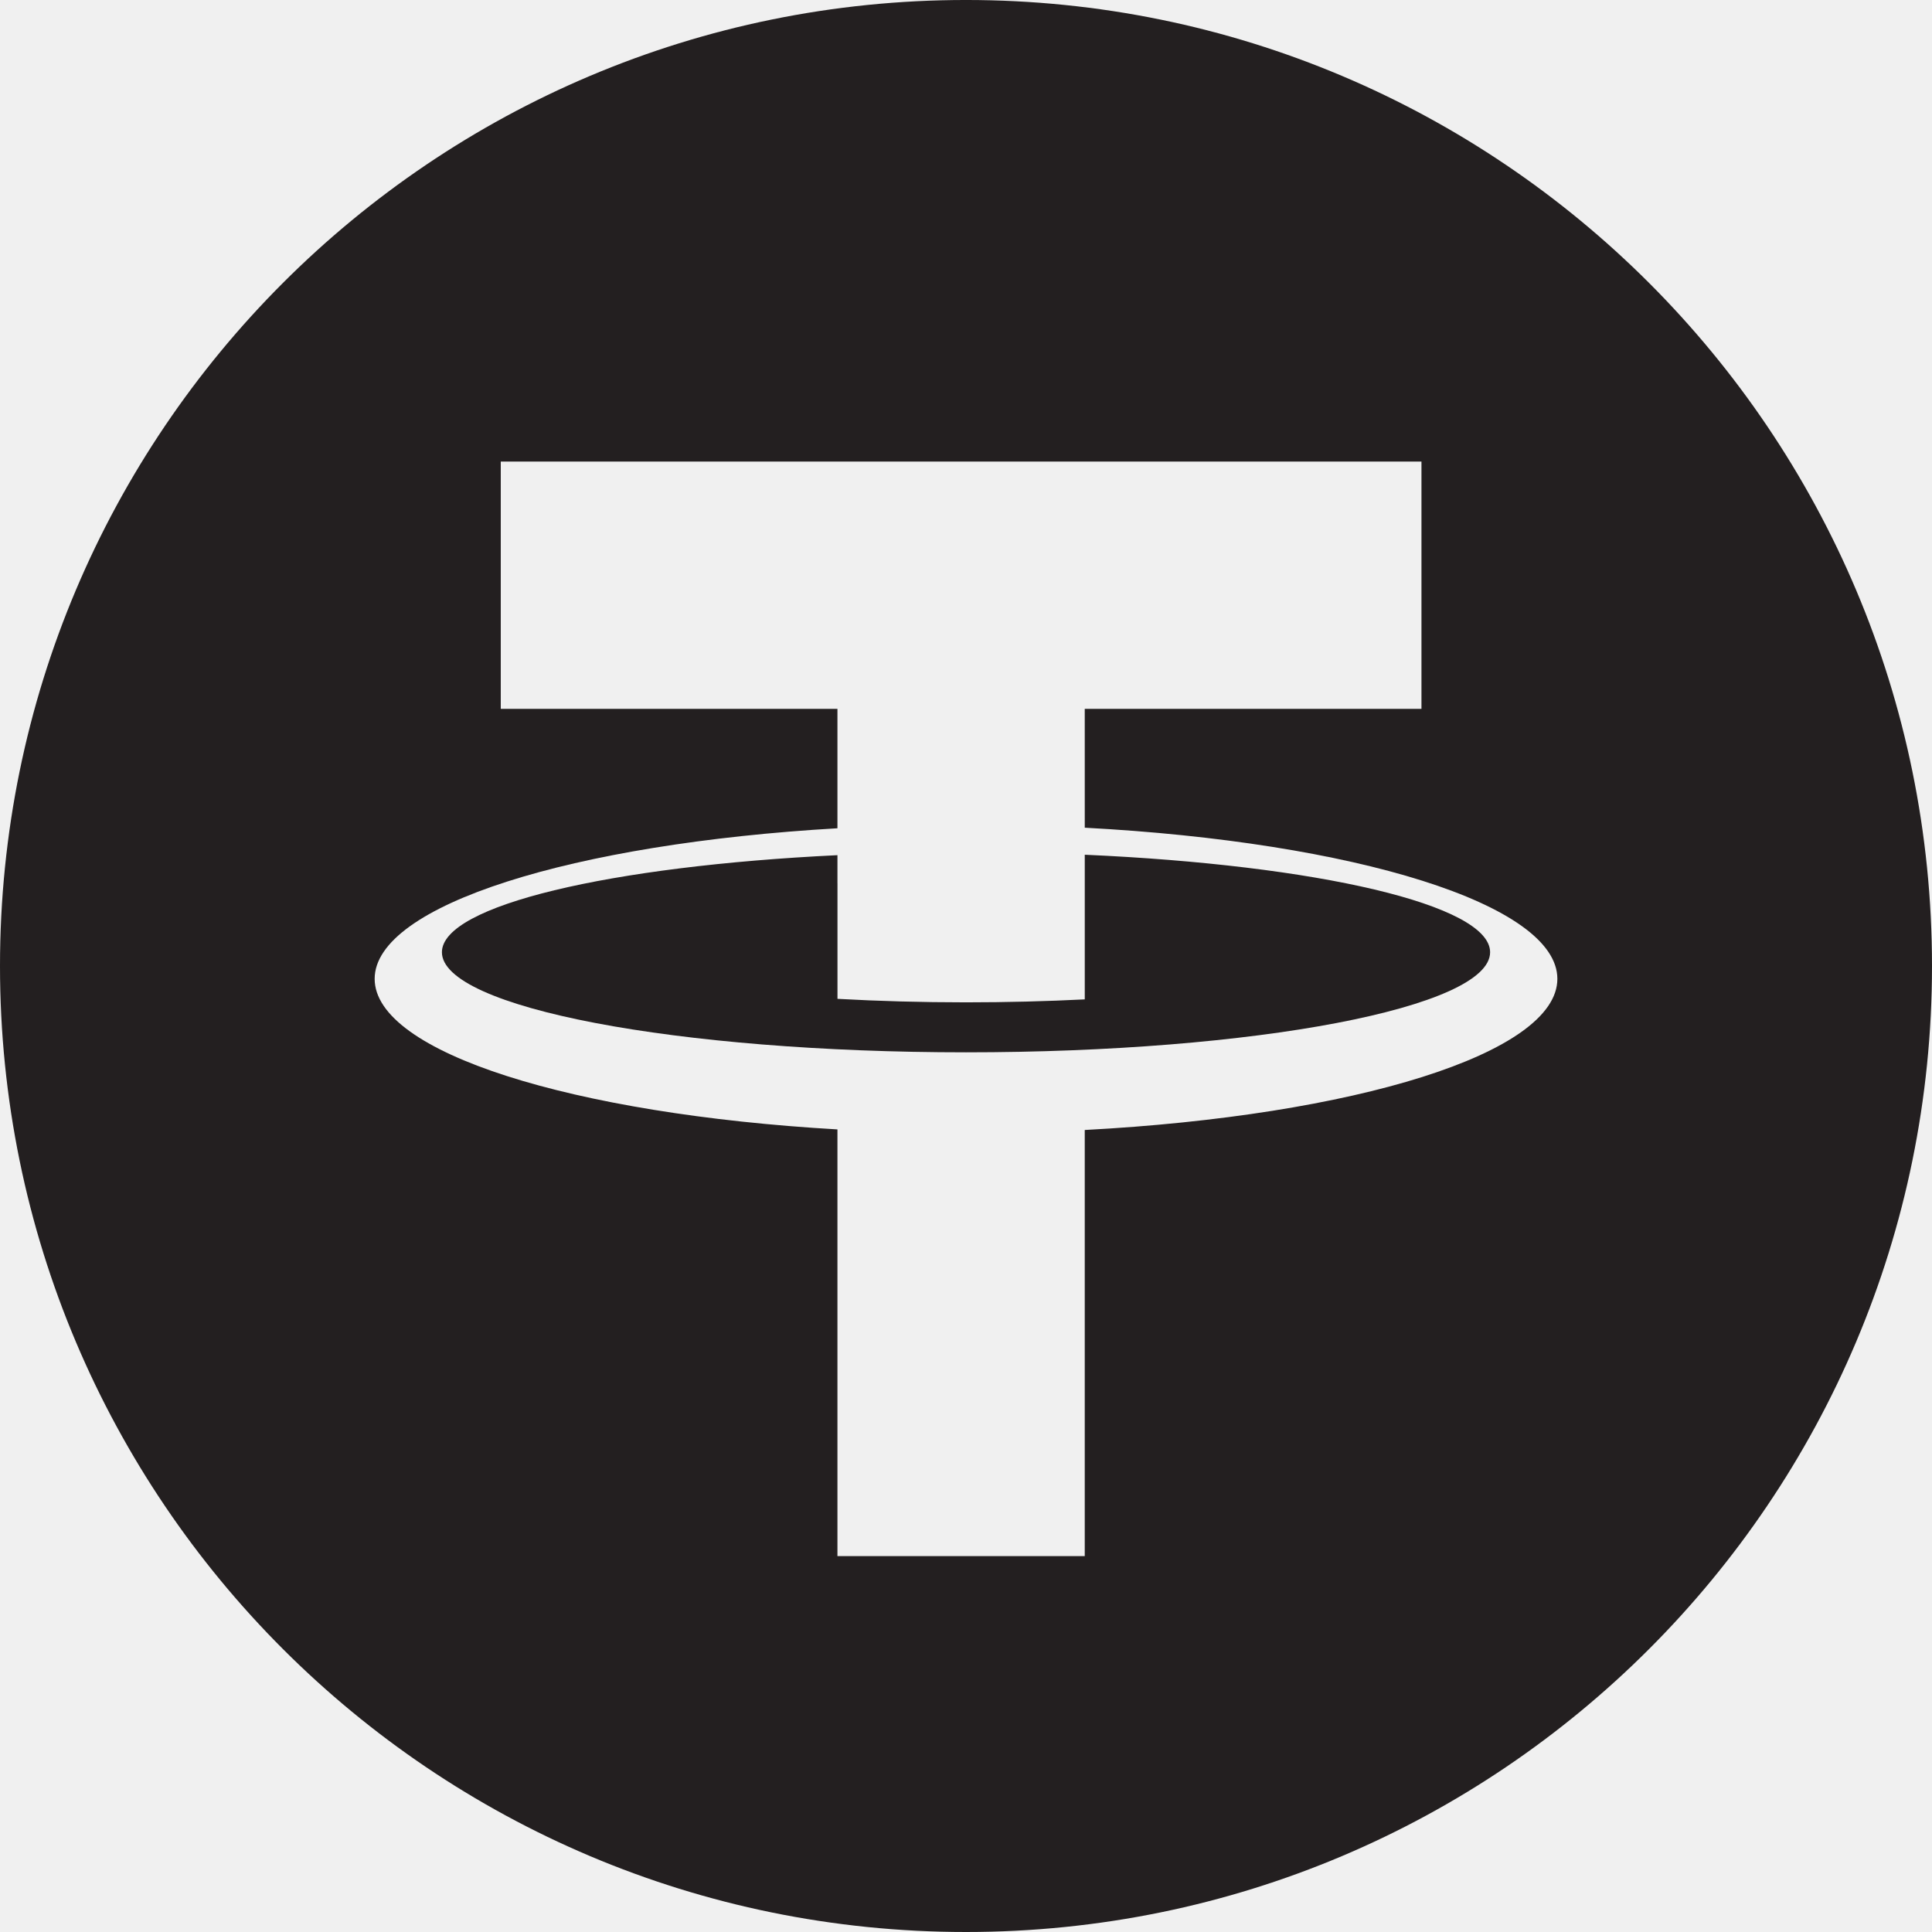
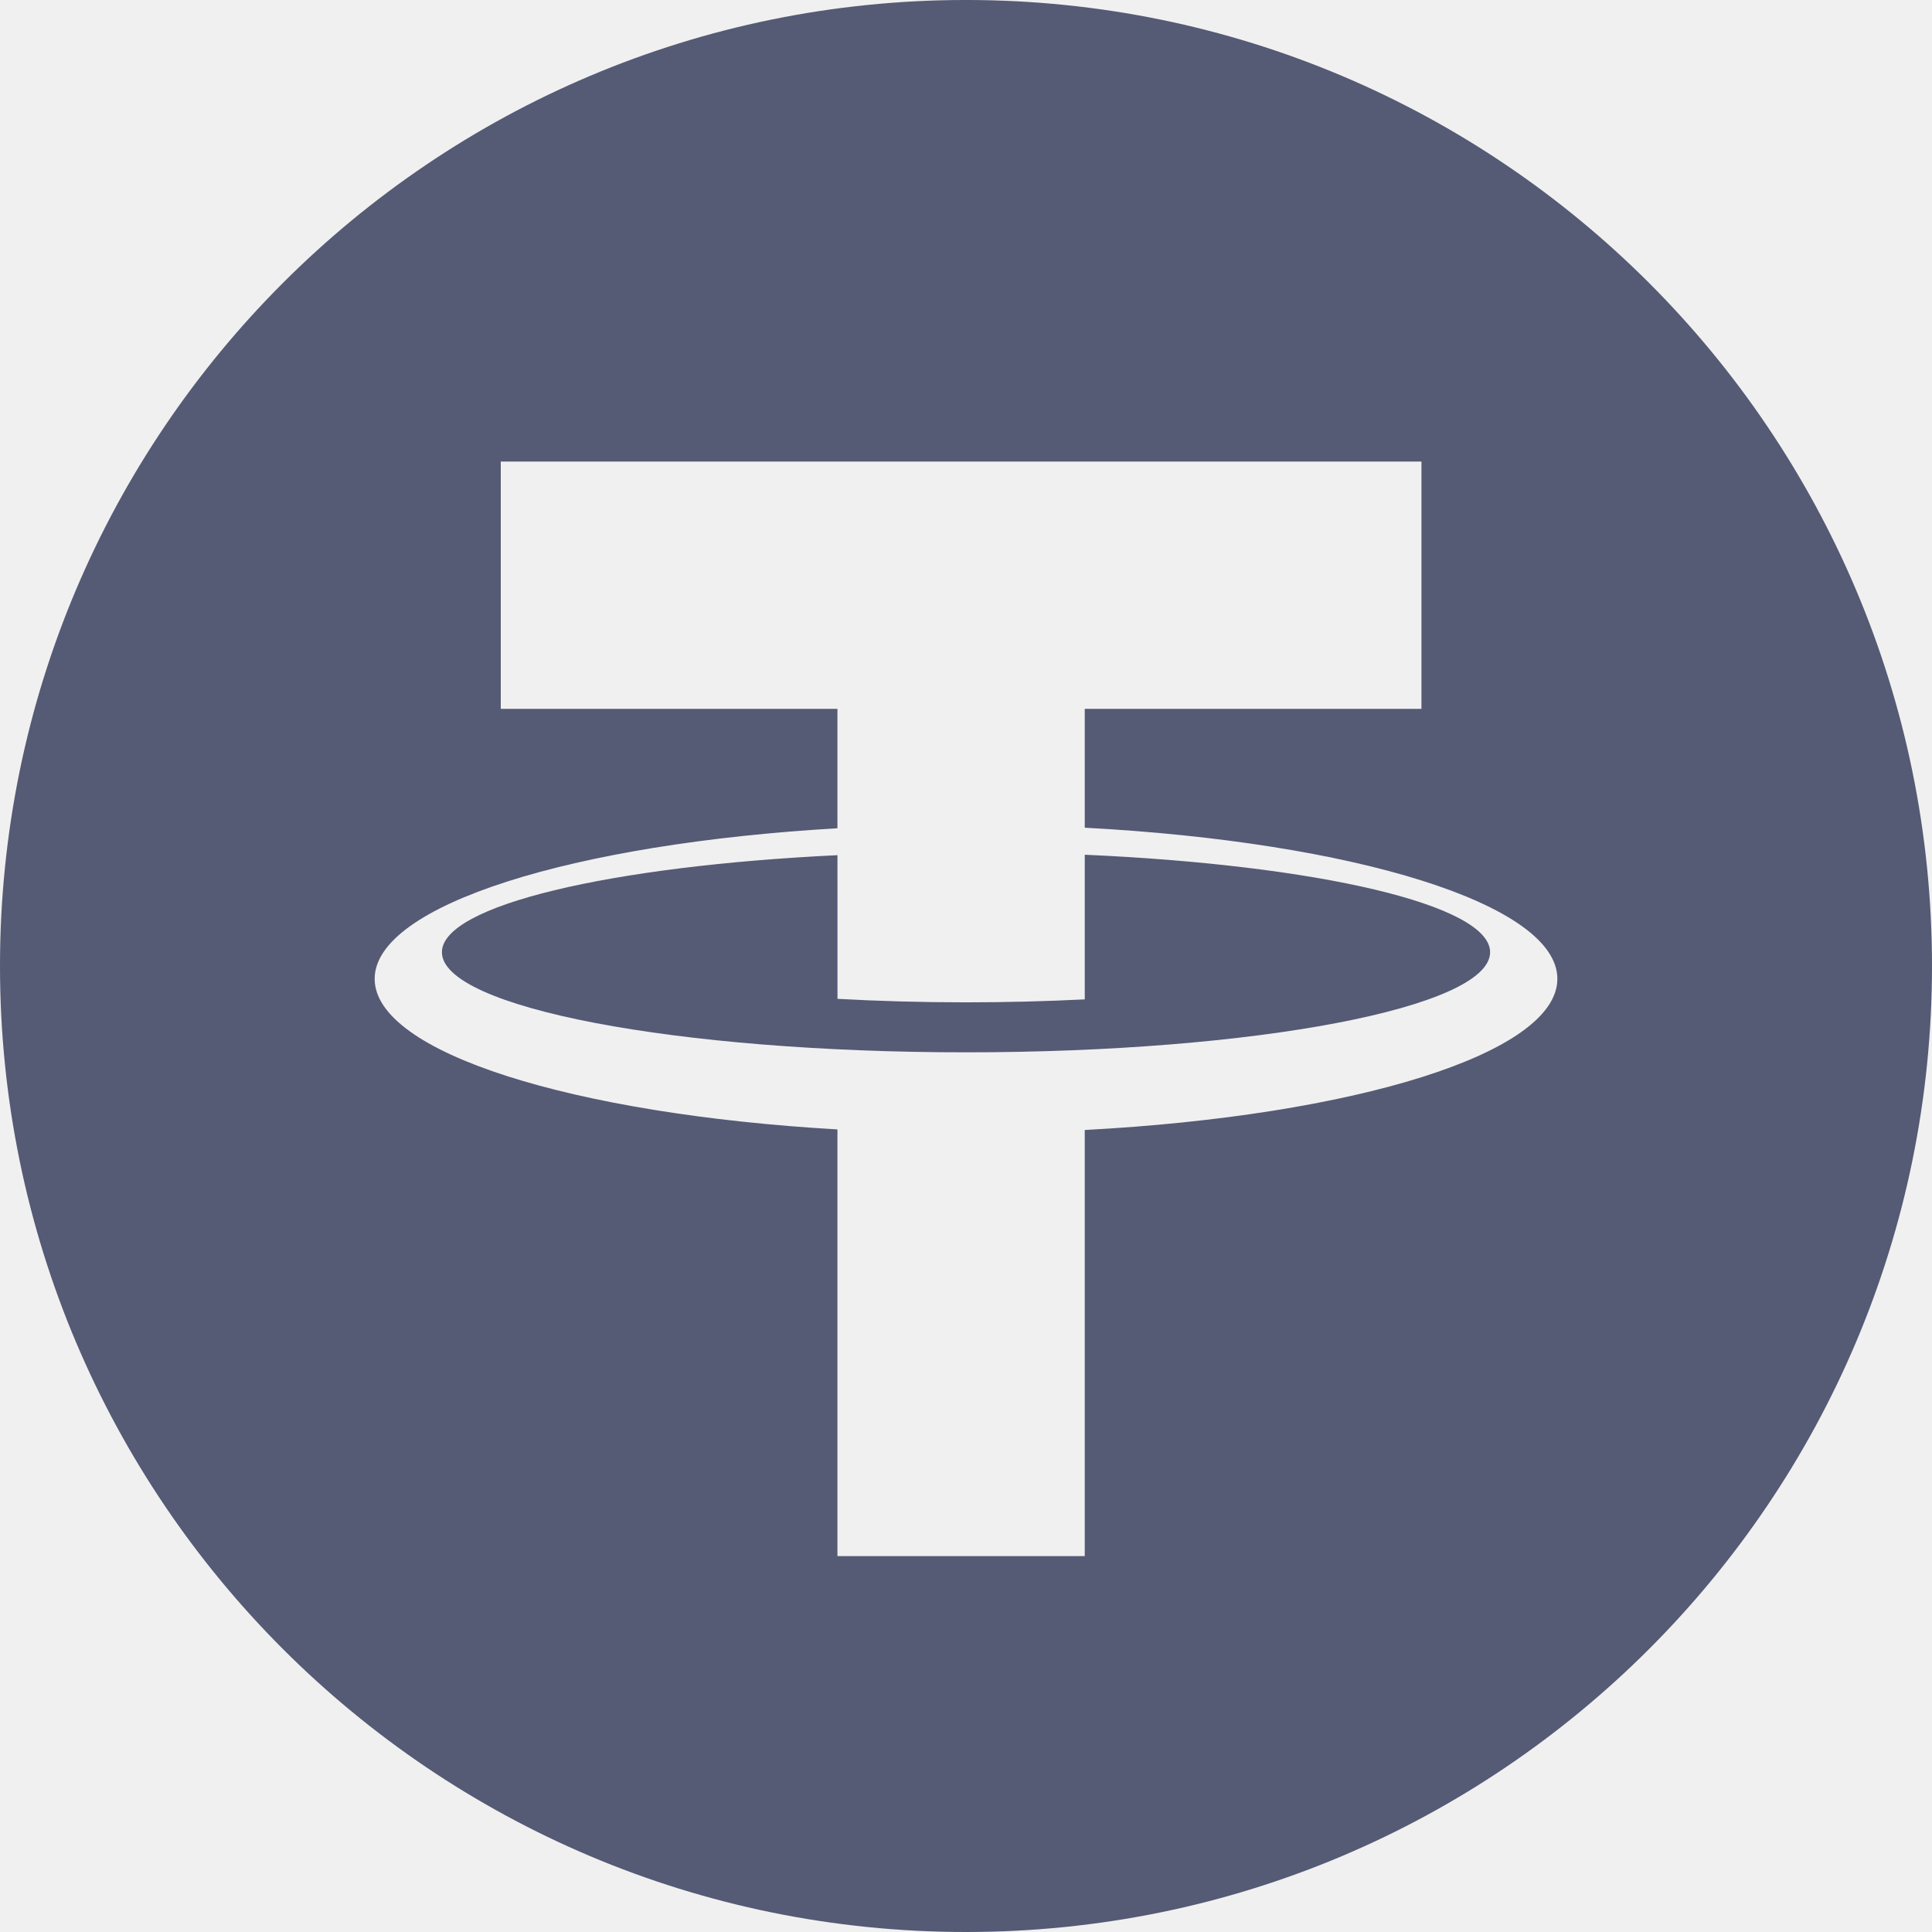
- <svg xmlns="http://www.w3.org/2000/svg" version="1.1" id="Layer_1" width="800px" height="800px" viewBox="0 0 226.777 226.777" enable-background="new 0 0 226.777 226.777" xml:space="preserve">
-   <g>
-     <path fill="#231F20" d="M127.329,100.328v16.979c-4.464,0.224-9.133,0.347-13.94,0.347c-5.223,0-10.278-0.143-15.087-0.411v-13.556   h-0.003v-3.307c-26.678,1.284-46.427,5.897-46.427,11.392c0,6.491,27.542,11.749,61.518,11.749   c33.974,0,61.518-5.258,61.518-11.749C174.907,106.196,154.587,101.533,127.329,100.328z" />
-     <path fill="#231F20" d="M113.389-0.001C50.767-0.001,0,50.763,0,113.387c0,62.621,50.767,113.39,113.389,113.39   c62.622,0,113.388-50.769,113.388-113.39C226.777,50.763,176.01-0.001,113.389-0.001z M127.327,132.638v50.016H98.298V132.57   c-31.075-1.798-54.321-9.026-54.321-17.674c0-8.646,23.246-15.873,54.321-17.674V83.207H58.779V54.179H166.85v29.028h-39.523   l0.002,13.948c31.654,1.684,55.474,8.989,55.474,17.741C182.802,123.65,158.983,130.956,127.327,132.638z" />
+ <svg xmlns="http://www.w3.org/2000/svg" width="800" height="800" viewBox="0 0 800 800" fill="none">
+   <g clip-path="url(#clip0_17_825)">
+     <path d="M449.178 353.927V413.823C433.43 414.614 416.959 415.048 400.001 415.048C381.576 415.048 363.744 414.543 346.779 413.598V365.776H346.769V354.11C252.657 358.64 182.988 374.913 182.988 394.298C182.988 417.196 280.148 435.745 400.005 435.745C519.855 435.745 617.022 417.196 617.022 394.298C617.018 374.627 545.335 358.178 449.178 353.927Z" fill="#555A75" />
+     <path d="M400.002 -0.003C179.09 -0.003 0 179.076 0 399.995C0 620.903 179.09 800 400.002 800C620.913 800 800 620.903 800 399.995C800 179.076 620.91 -0.003 400.002 -0.003ZM449.171 467.907V644.348H346.765V467.667C237.142 461.324 155.137 435.826 155.137 405.318C155.137 374.818 237.142 349.323 346.765 342.97V293.529H207.354V191.127H588.596V293.529H449.171L449.178 342.733C560.843 348.674 644.873 374.444 644.873 405.318C644.87 436.2 560.843 461.973 449.171 467.907Z" fill="#555A75" />
  </g>
+   <defs>
+     <clipPath id="clip0_17_825">
+       <rect width="800" height="800" fill="white" />
+     </clipPath>
+   </defs>
</svg>
